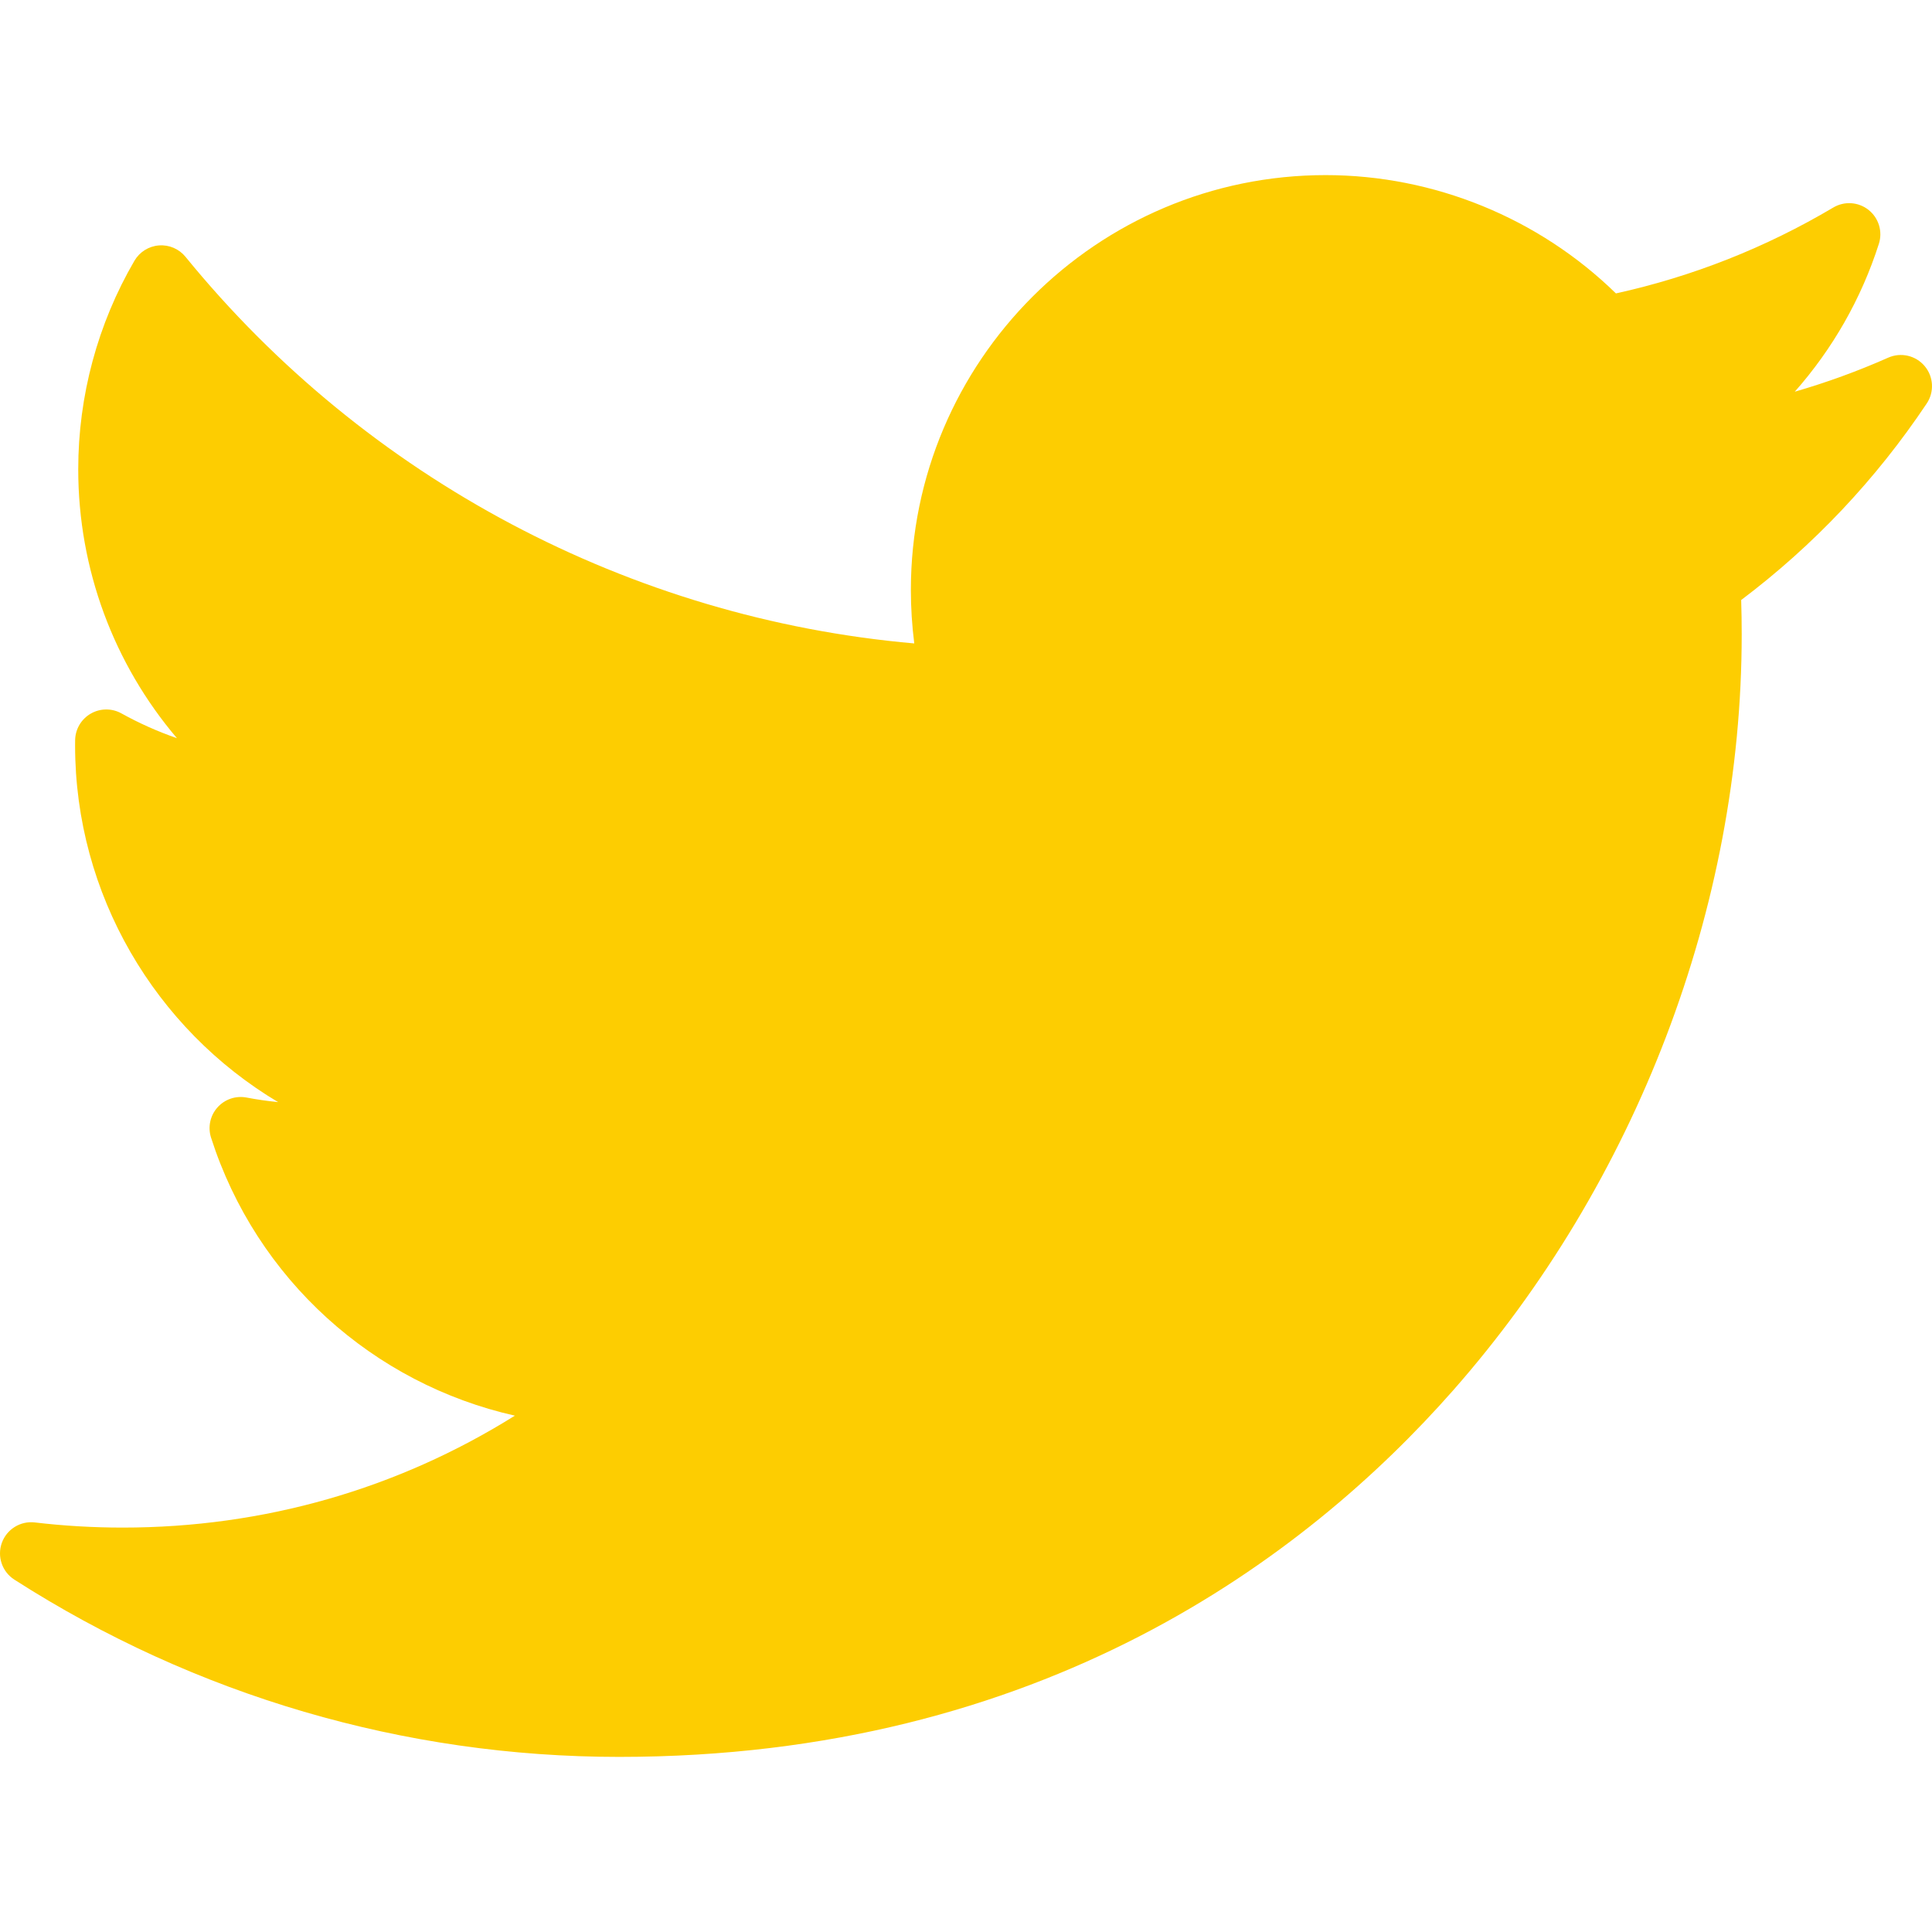
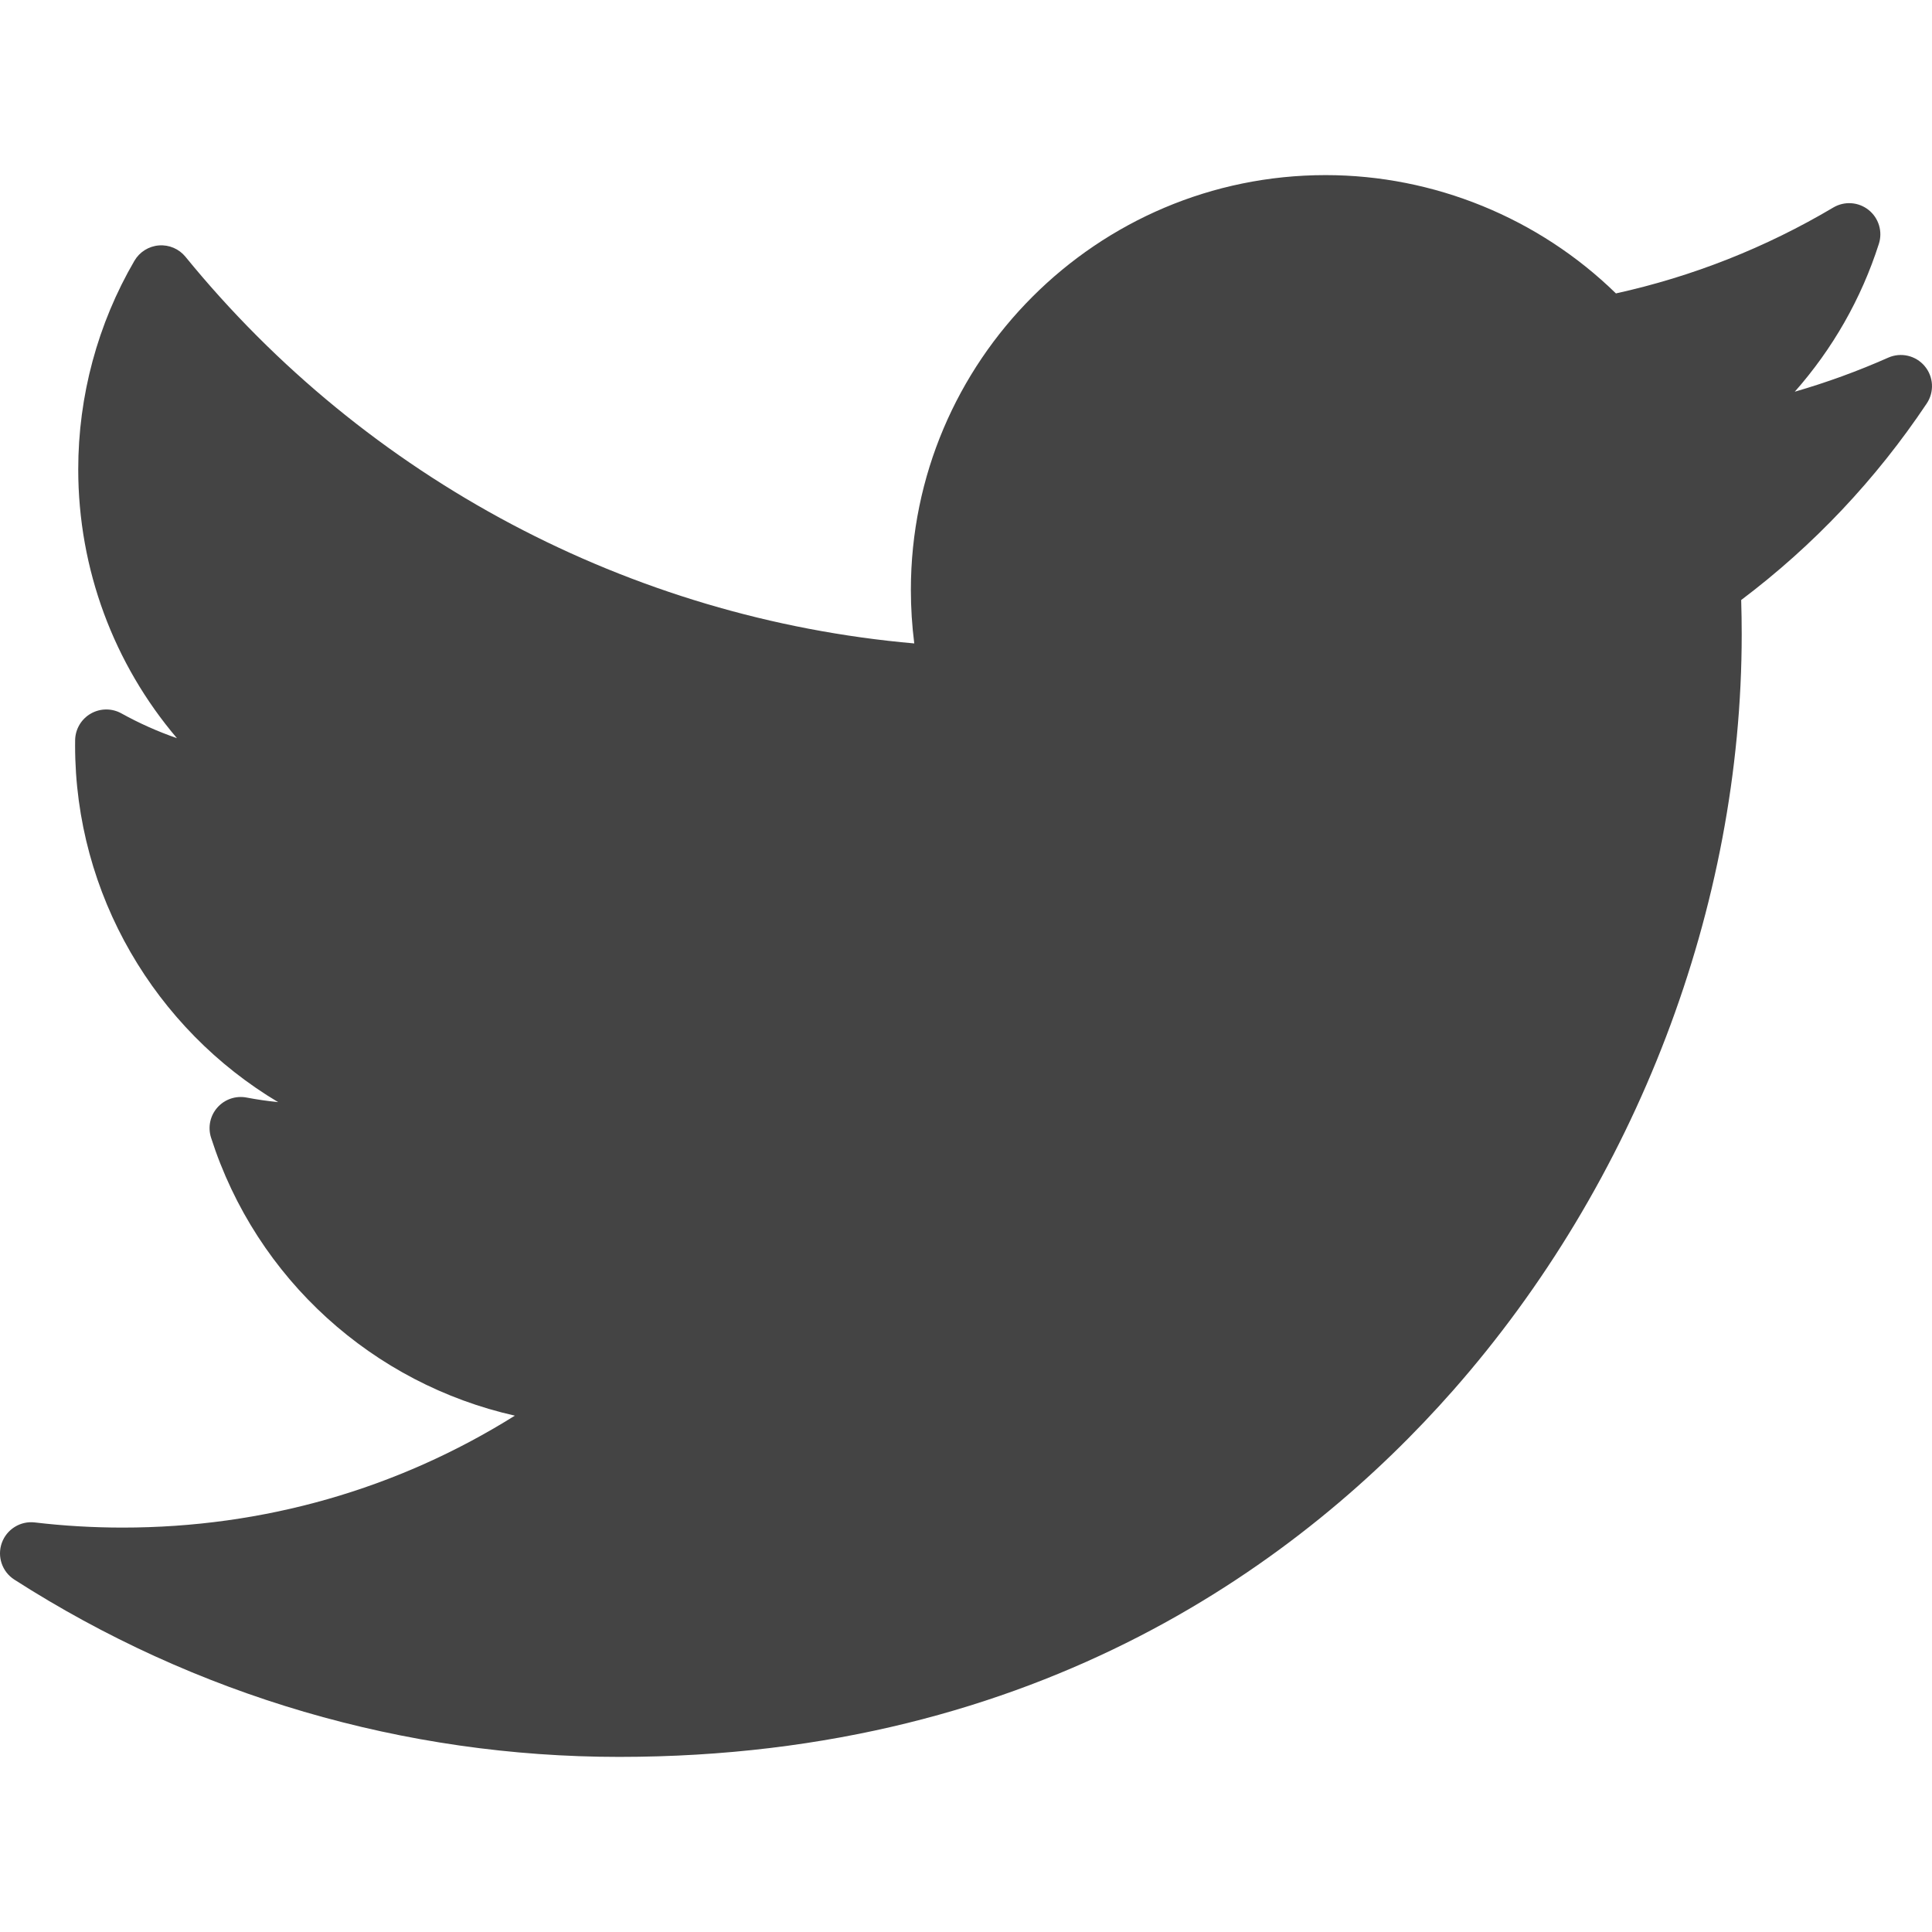
<svg xmlns="http://www.w3.org/2000/svg" version="1.1" id="Layer_1" x="0px" y="0px" viewBox="0 0 512.002 512.002" style="enable-background:new 0 0 512.002 512.002;" xml:space="preserve">
-   <path style="fill:#fdcd01;" d="M500.398,94.784c-8.043,3.567-16.313,6.578-24.763,9.023c10.004-11.314,17.631-24.626,22.287-39.193  c1.044-3.265-0.038-6.839-2.722-8.975c-2.681-2.137-6.405-2.393-9.356-0.644c-17.945,10.643-37.305,18.292-57.605,22.764  c-20.449-19.981-48.222-31.353-76.934-31.353c-60.606,0-109.913,49.306-109.913,109.91c0,4.773,0.302,9.52,0.9,14.201  c-75.206-6.603-145.124-43.568-193.136-102.463c-1.711-2.099-4.347-3.231-7.046-3.014c-2.7,0.211-5.127,1.734-6.491,4.075  c-9.738,16.709-14.886,35.82-14.886,55.265c0,26.484,9.455,51.611,26.158,71.246c-5.079-1.759-10.007-3.957-14.711-6.568  c-2.525-1.406-5.607-1.384-8.116,0.054c-2.51,1.439-4.084,4.084-4.151,6.976c-0.012,0.487-0.012,0.974-0.012,1.468  c0,39.531,21.276,75.122,53.805,94.52c-2.795-0.279-5.587-0.684-8.362-1.214c-2.861-0.547-5.802,0.456-7.731,2.638  c-1.932,2.18-2.572,5.219-1.681,7.994c12.04,37.591,43.039,65.24,80.514,73.67c-31.082,19.468-66.626,29.665-103.939,29.665  c-7.786,0-15.616-0.457-23.279-1.364c-3.807-0.453-7.447,1.795-8.744,5.416c-1.297,3.622,0.078,7.66,3.316,9.736  c47.935,30.735,103.361,46.98,160.284,46.98c111.903,0,181.907-52.769,220.926-97.037c48.657-55.199,76.562-128.261,76.562-200.451  c0-3.016-0.046-6.061-0.139-9.097c19.197-14.463,35.724-31.967,49.173-52.085c2.043-3.055,1.822-7.094-0.545-9.906  C507.7,94.204,503.76,93.294,500.398,94.784z" />
+   <path style="fill:#444;" d="M500.398,94.784c-8.043,3.567-16.313,6.578-24.763,9.023c10.004-11.314,17.631-24.626,22.287-39.193  c1.044-3.265-0.038-6.839-2.722-8.975c-2.681-2.137-6.405-2.393-9.356-0.644c-17.945,10.643-37.305,18.292-57.605,22.764  c-20.449-19.981-48.222-31.353-76.934-31.353c-60.606,0-109.913,49.306-109.913,109.91c0,4.773,0.302,9.52,0.9,14.201  c-75.206-6.603-145.124-43.568-193.136-102.463c-1.711-2.099-4.347-3.231-7.046-3.014c-2.7,0.211-5.127,1.734-6.491,4.075  c-9.738,16.709-14.886,35.82-14.886,55.265c0,26.484,9.455,51.611,26.158,71.246c-5.079-1.759-10.007-3.957-14.711-6.568  c-2.525-1.406-5.607-1.384-8.116,0.054c-2.51,1.439-4.084,4.084-4.151,6.976c-0.012,0.487-0.012,0.974-0.012,1.468  c0,39.531,21.276,75.122,53.805,94.52c-2.795-0.279-5.587-0.684-8.362-1.214c-2.861-0.547-5.802,0.456-7.731,2.638  c-1.932,2.18-2.572,5.219-1.681,7.994c12.04,37.591,43.039,65.24,80.514,73.67c-31.082,19.468-66.626,29.665-103.939,29.665  c-7.786,0-15.616-0.457-23.279-1.364c-3.807-0.453-7.447,1.795-8.744,5.416c-1.297,3.622,0.078,7.66,3.316,9.736  c47.935,30.735,103.361,46.98,160.284,46.98c111.903,0,181.907-52.769,220.926-97.037c48.657-55.199,76.562-128.261,76.562-200.451  c0-3.016-0.046-6.061-0.139-9.097c19.197-14.463,35.724-31.967,49.173-52.085c2.043-3.055,1.822-7.094-0.545-9.906  C507.7,94.204,503.76,93.294,500.398,94.784z" />
  <g>
</g>
  <g>
</g>
  <g>
</g>
  <g>
</g>
  <g>
</g>
  <g>
</g>
  <g>
</g>
  <g>
</g>
  <g>
</g>
  <g>
</g>
  <g>
</g>
  <g>
</g>
  <g>
</g>
  <g>
</g>
  <g>
</g>
</svg>
